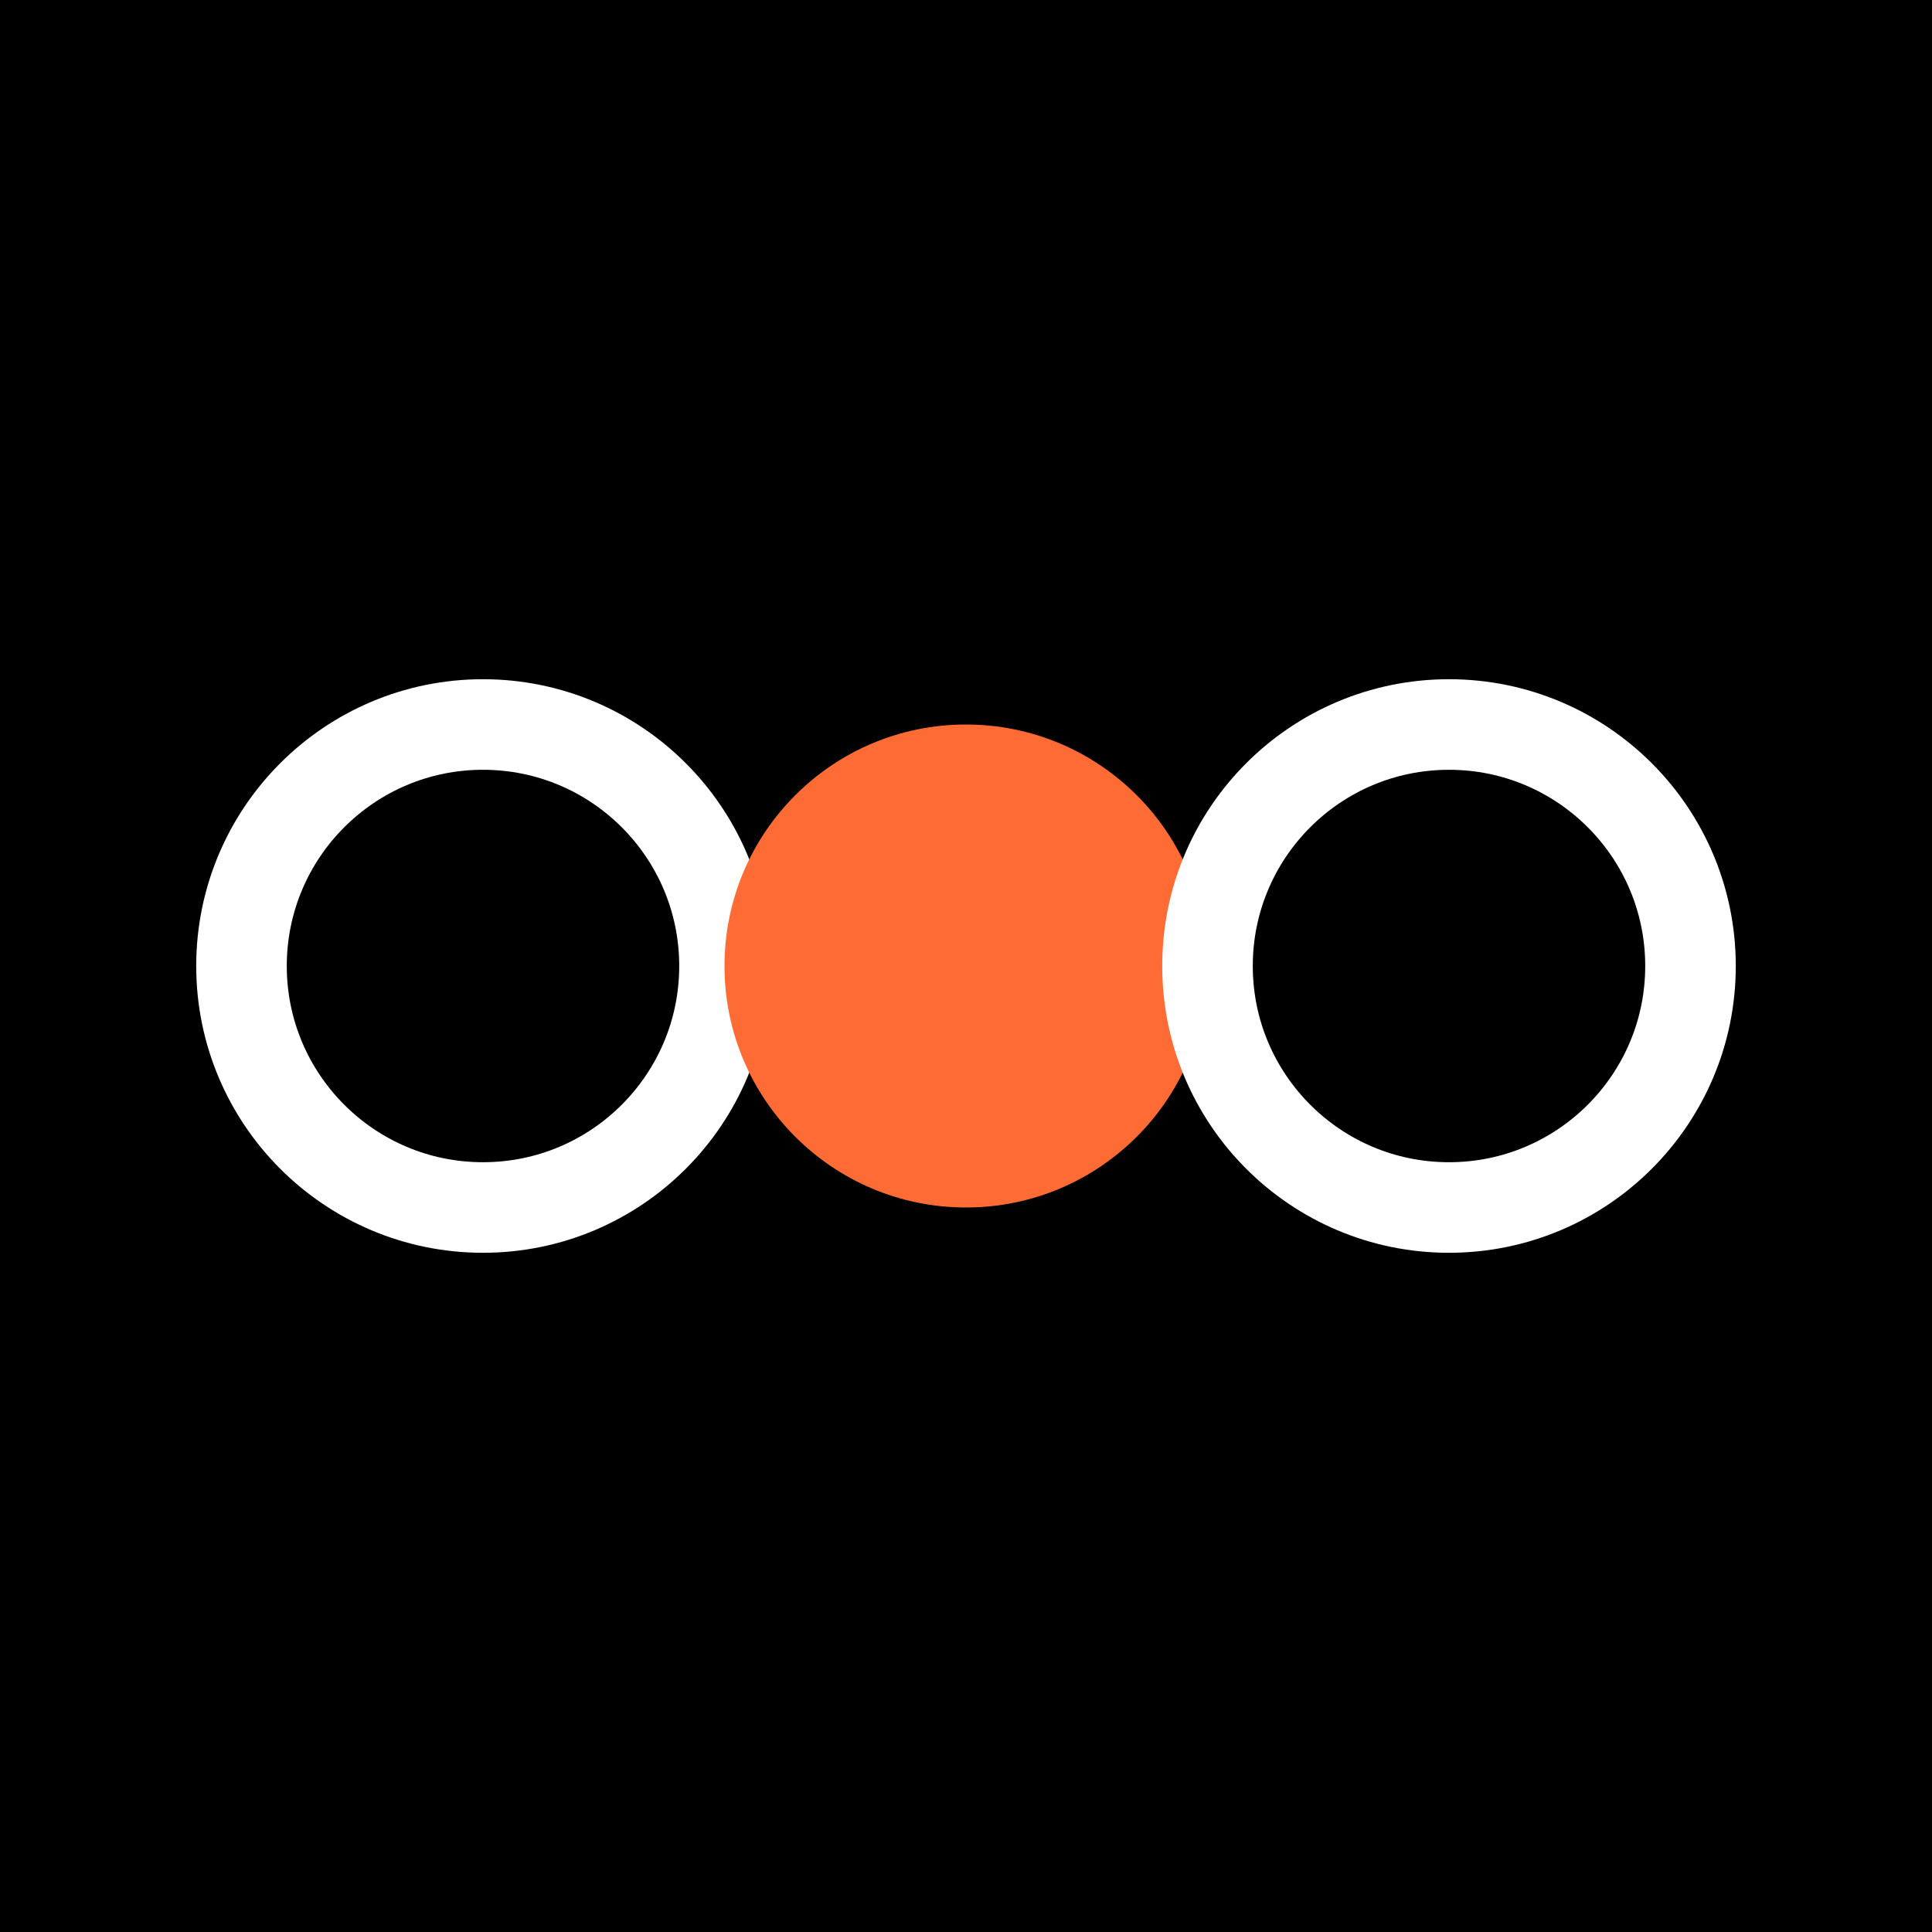
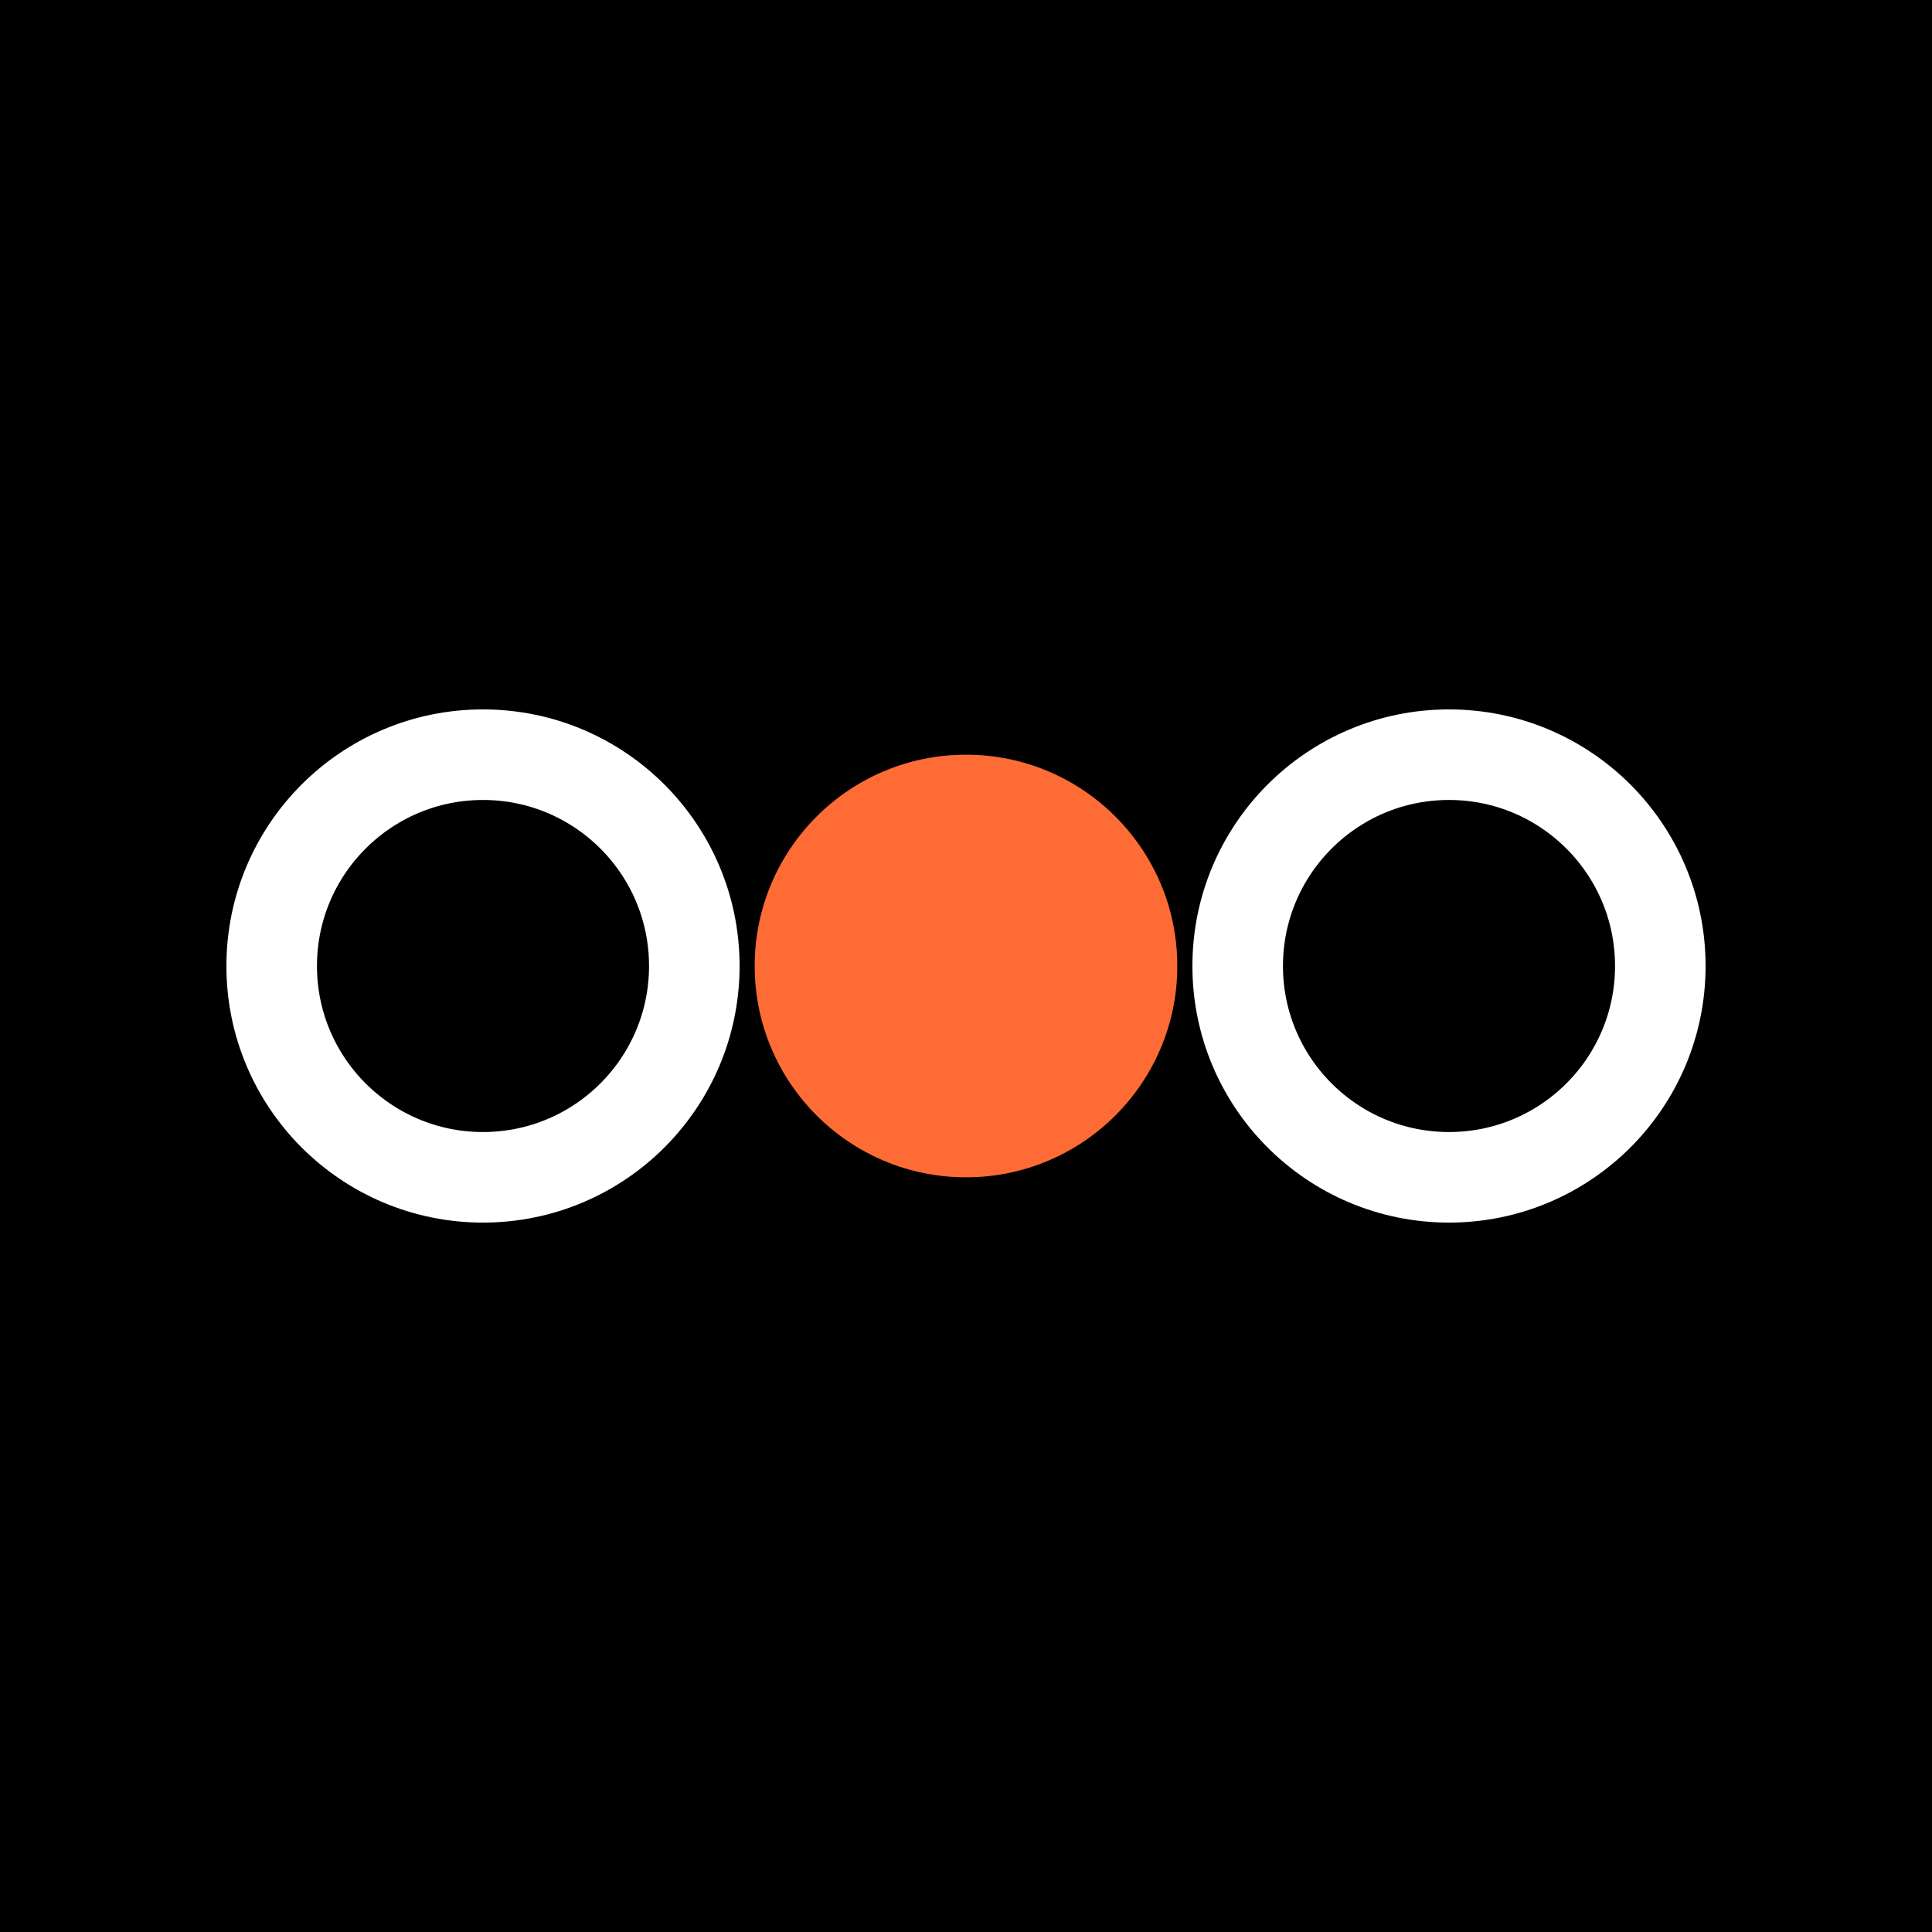
- <svg xmlns="http://www.w3.org/2000/svg" viewBox="0 0 32 32">
-   <rect width="32" height="32" fill="#000000" />
-   <g transform="translate(16, 16)">
-     <circle cx="-8" cy="0" r="4" fill="none" stroke="#FFFFFF" stroke-width="1.5" />
-     <circle cx="0" cy="0" r="4" fill="#FF6B35" />
-     <circle cx="8" cy="0" r="4" fill="none" stroke="#FFFFFF" stroke-width="1.5" />
-   </g>
+ <svg xmlns="http://www.w3.org/2000/svg" width="32" height="32" viewBox="0 0 32 32">
+   <rect width="32" height="32" fill="#000" />
+   <circle cx="8" cy="16" r="3.5" fill="none" stroke="#fff" stroke-width="1.5" />
+   <circle cx="16" cy="16" r="3.5" fill="#FF6B35" />
+   <circle cx="24" cy="16" r="3.5" fill="none" stroke="#fff" stroke-width="1.5" />
</svg>
